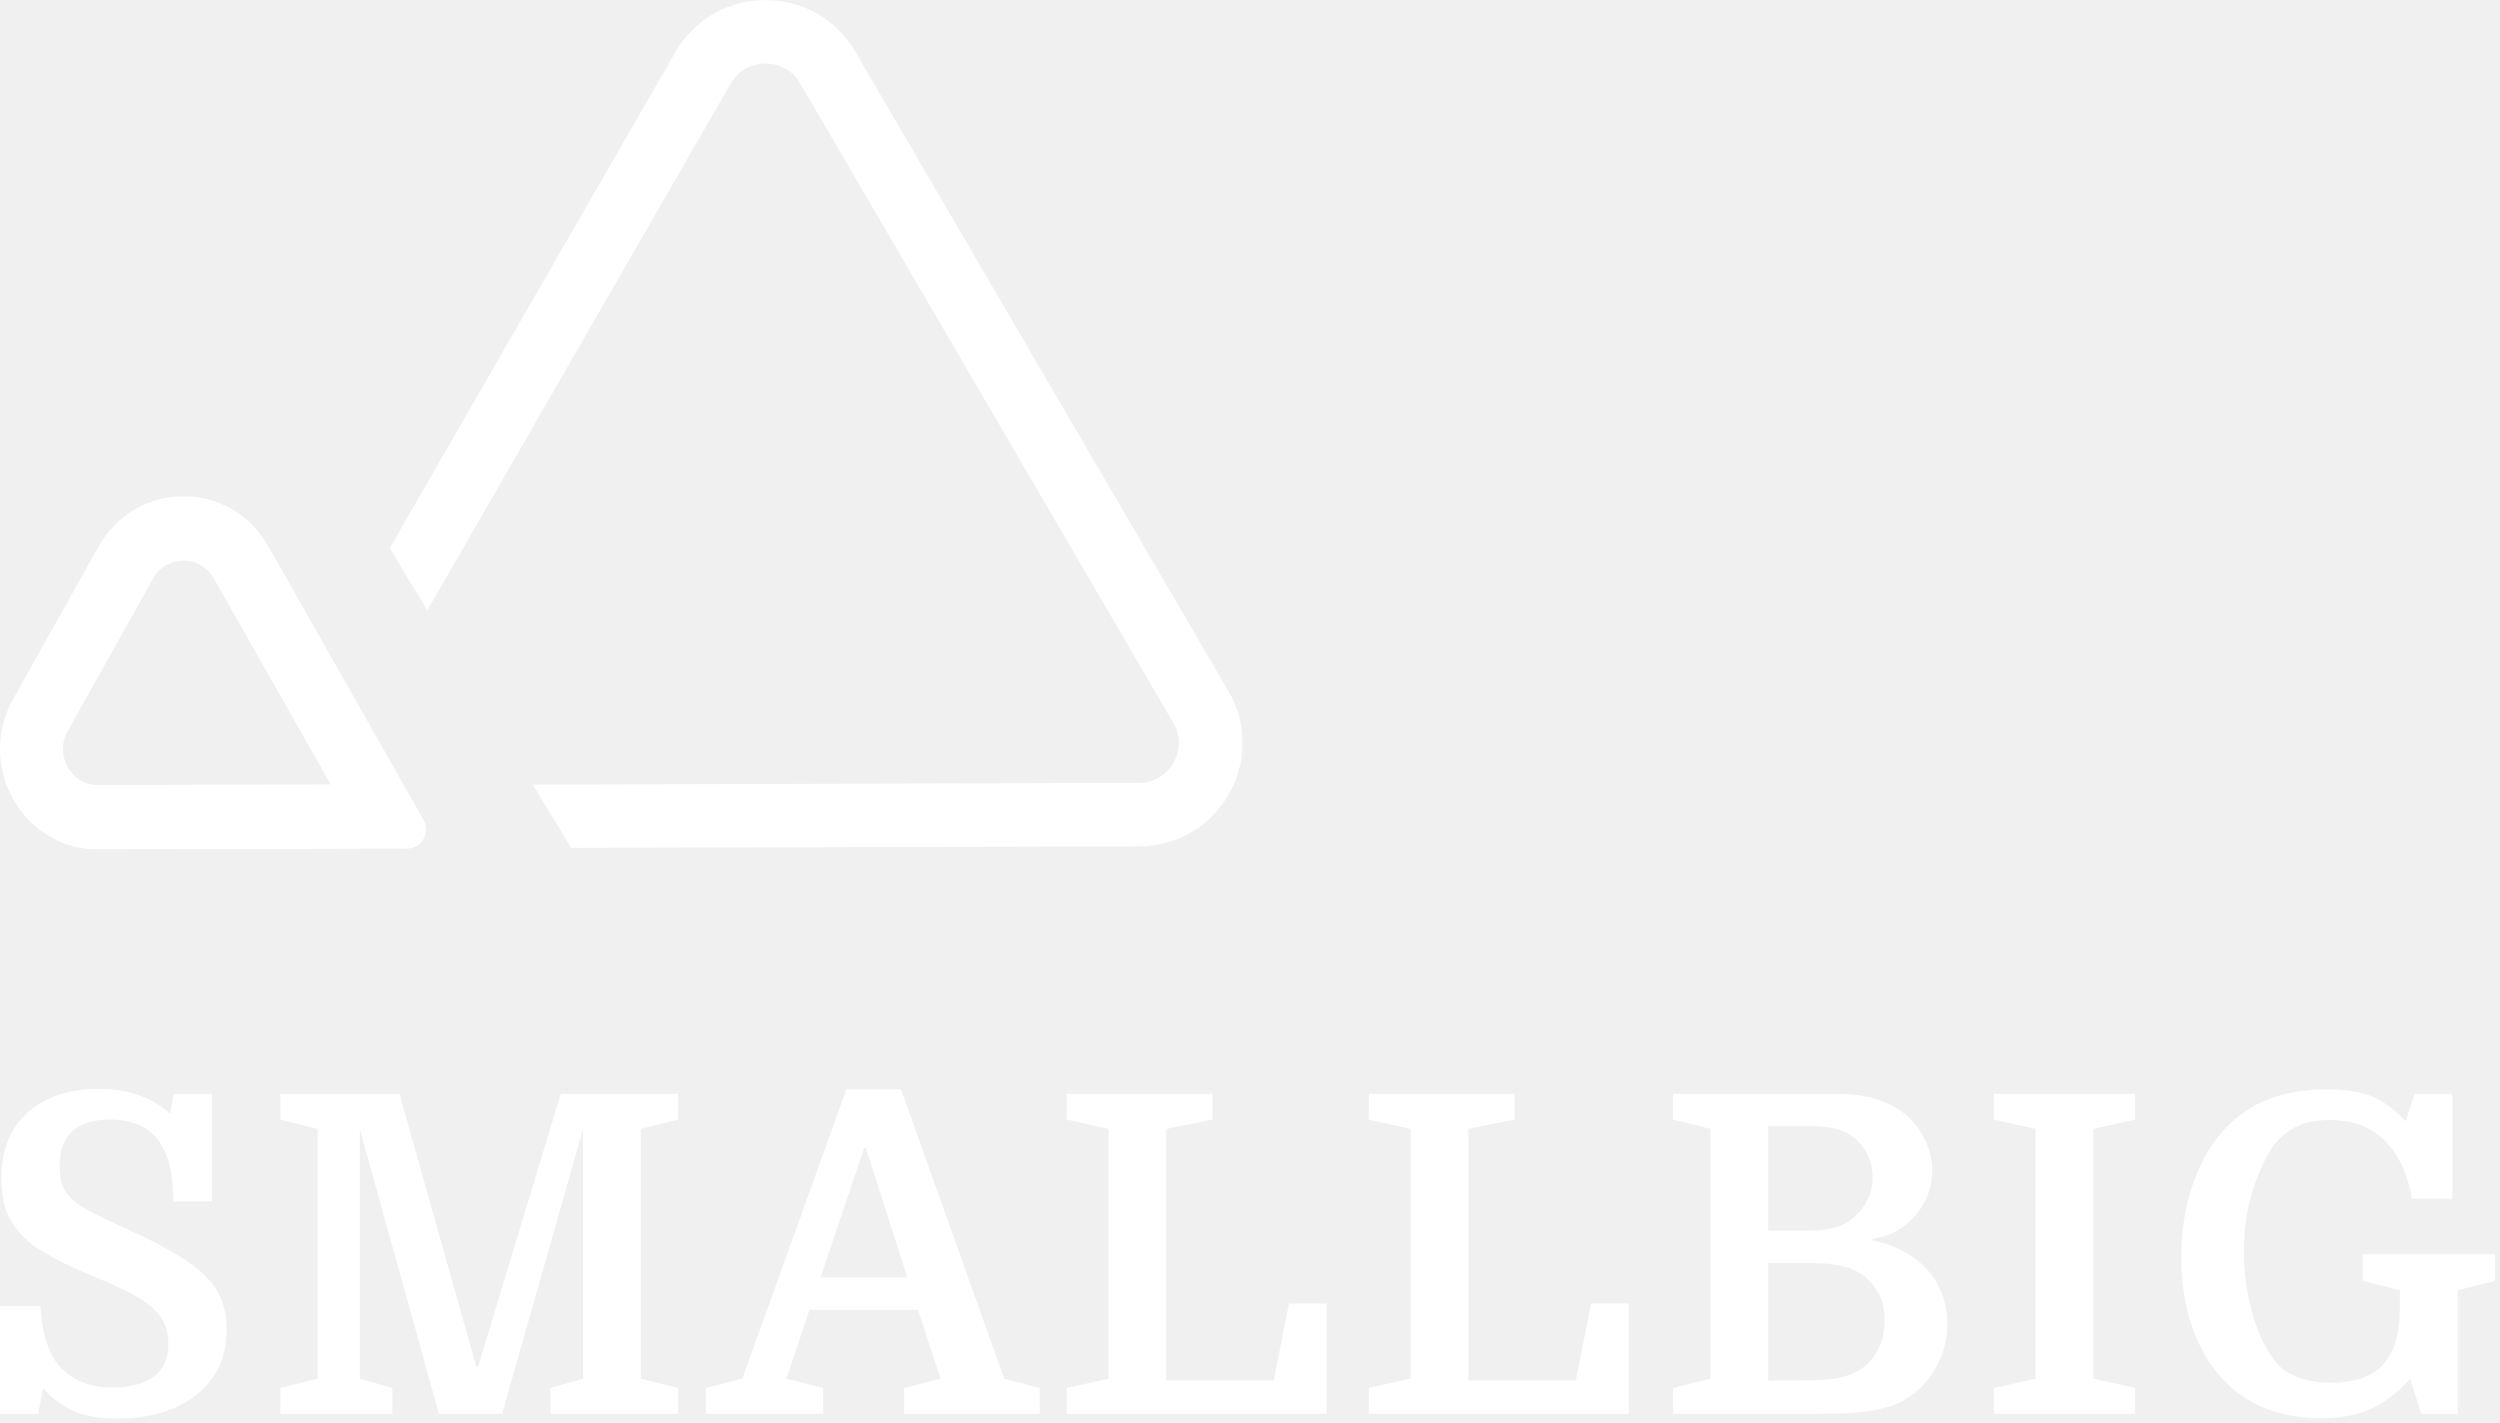
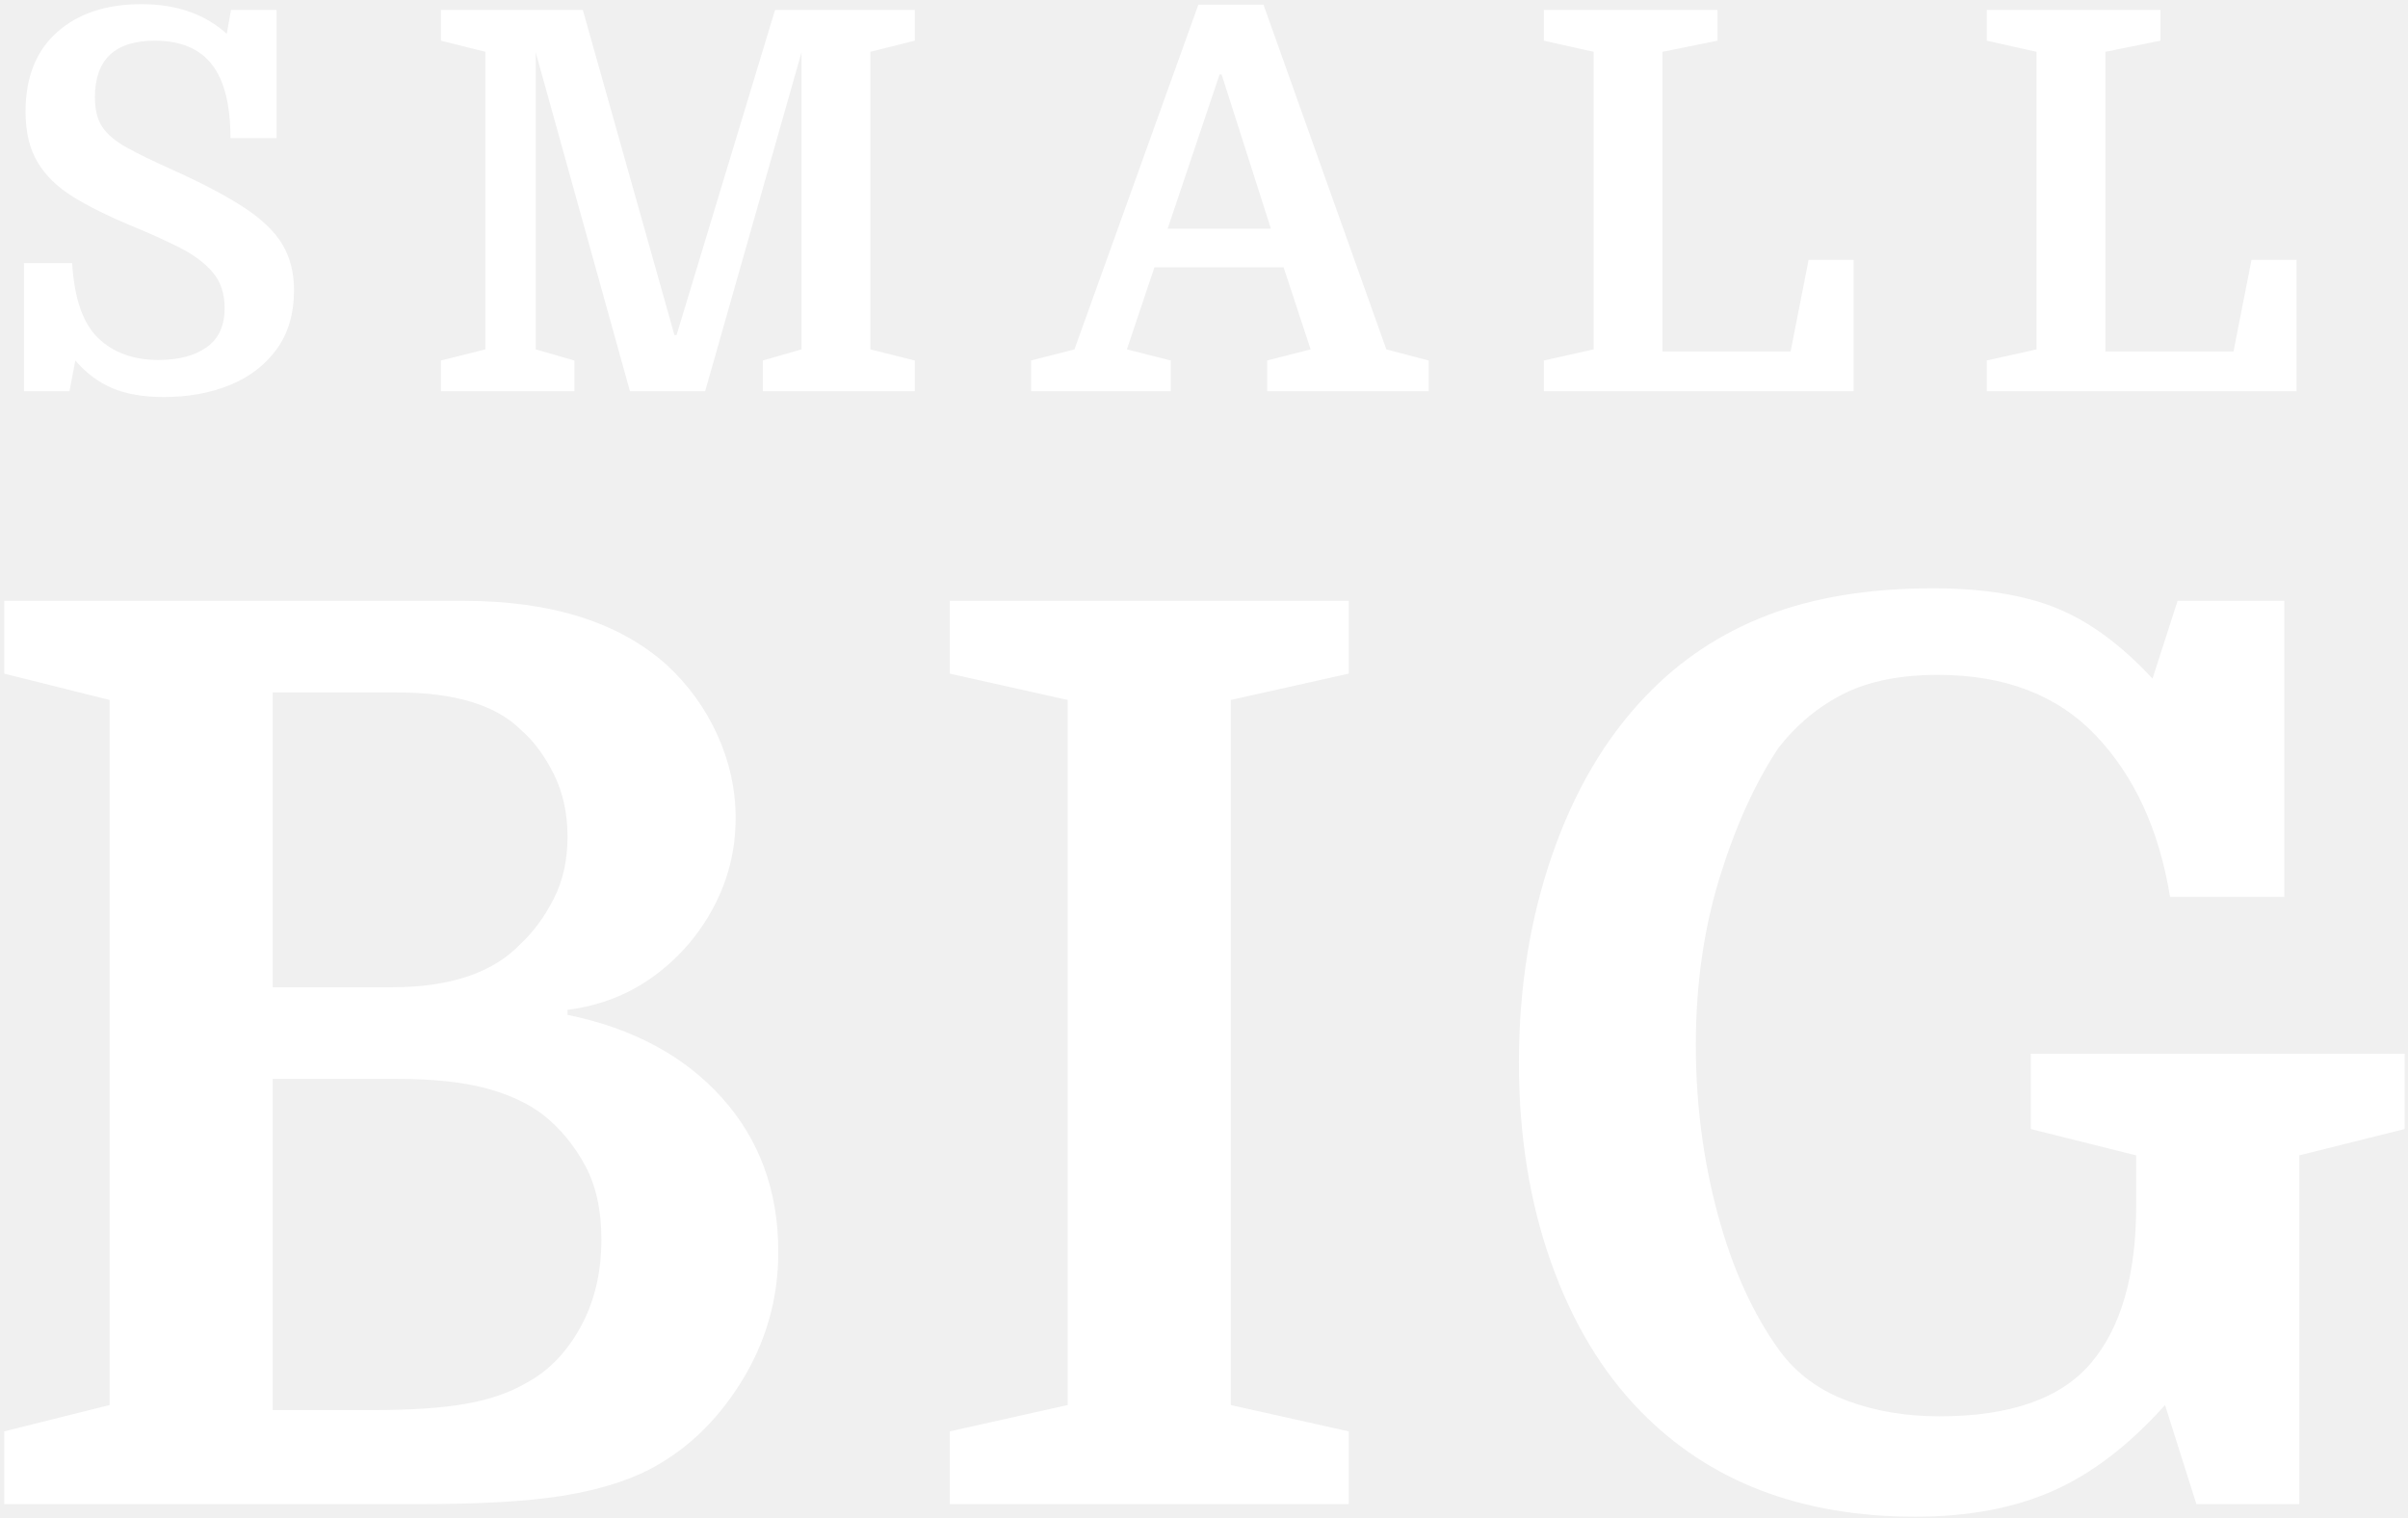
- <svg xmlns="http://www.w3.org/2000/svg" xmlns:xlink="http://www.w3.org/1999/xlink" width="450px" height="256px" viewBox="0 0 450 256" version="1.1">
-   <defs>
-     <polygon id="path-1" points="0 0.319 76.693 0.319 76.693 63.901 0 63.901" />
-     <polygon id="path-3" points="0.149 0.015 153.668 0.015 153.668 152.627 0.149 152.627" />
-   </defs>
+ <svg xmlns="http://www.w3.org/2000/svg" width="357px" height="225px" viewBox="0 0 357 225" version="1.1">
  <g id="Page-1" stroke="none" stroke-width="1" fill="none" fill-rule="evenodd">
-     <g id="Group-15">
-       <g id="Group-7-Copy-4">
-         <g id="Group-3" transform="translate(0, 89)">
-           <mask id="mask-2" fill="white">
-             <use xlink:href="#path-1" />
-           </mask>
-           <g id="Clip-2" />
-           <path d="M33.034,0.319 C27.076,0.319 21.118,3.347 17.729,9.398 L10.049,23.117 L2.365,36.838 C-4.385,48.887 4.114,63.901 17.664,63.901 C17.681,63.901 17.701,63.901 17.718,63.901 L33.158,63.855 L73.341,63.742 C75.924,63.733 77.53,60.864 76.235,58.578 L56.045,22.986 L48.288,9.311 C44.884,3.313 38.958,0.319 33.034,0.319 M33.034,11.911 C34.129,11.911 36.853,12.224 38.502,15.136 L46.259,28.811 L59.521,52.188 L33.124,52.263 L17.664,52.31 C14.377,52.31 12.745,50.049 12.193,49.076 C11.644,48.105 10.544,45.529 12.182,42.605 L19.862,28.886 L27.546,15.168 C29.192,12.229 31.933,11.911 33.034,11.911" id="Fill-1" fill="#FFFFFF" mask="url(#mask-2)" />
-         </g>
-         <g id="Group-6" transform="translate(70, 0)">
-           <mask id="mask-4" fill="white">
-             <use xlink:href="#path-3" />
-           </mask>
-           <g id="Clip-5" />
-           <path d="M151.111,124.386 L117.528,66.829 L83.944,9.273 C80.342,3.099 74.066,0.014 67.791,0.014 C61.483,0.014 55.173,3.134 51.585,9.364 L18.326,67.106 L0.149,98.669 L6.92,109.857 L28.27,72.786 L61.526,15.043 C63.406,11.784 66.535,11.43 67.793,11.43 C69.043,11.43 72.149,11.778 74.035,15.009 L107.618,72.566 L141.201,130.123 C143.09,133.362 141.843,136.231 141.221,137.312 C140.596,138.397 138.739,140.917 134.977,140.925 L68.134,141.114 L25.911,141.231 L32.809,152.627 L68.169,152.53 L135.008,152.341 C149.391,152.302 158.338,136.77 151.111,124.386" id="Fill-4" fill="#FFFFFF" mask="url(#mask-4)" />
-         </g>
-       </g>
-       <path d="M21.12,255.36 C24.8,255.36 28.12,254.76 31.08,253.56 C34.04,252.36 36.4,250.56 38.16,248.16 C39.92,245.76 40.8,242.773 40.8,239.2 C40.8,236.587 40.227,234.307 39.08,232.36 C37.933,230.413 36.027,228.56 33.36,226.8 C30.693,225.04 27.12,223.147 22.64,221.12 C19.653,219.787 17.293,218.64 15.56,217.68 C13.827,216.72 12.587,215.68 11.84,214.56 C11.093,213.44 10.72,211.947 10.72,210.08 C10.72,204.373 13.733,201.52 19.76,201.52 C23.653,201.52 26.533,202.72 28.4,205.12 C30.267,207.52 31.2,211.227 31.2,216.24 L31.2,216.24 L38.16,216.24 L38.16,196.88 L31.28,196.88 L30.64,200.48 C27.333,197.493 23.04,196 17.76,196 C12.427,196 8.173,197.413 5,200.24 C1.827,203.067 0.24,207.067 0.24,212.24 C0.24,215.333 0.853,217.893 2.08,219.92 C3.307,221.947 5.093,223.68 7.44,225.12 C9.787,226.56 12.613,227.973 15.92,229.36 C18.8,230.533 21.32,231.667 23.48,232.76 C25.64,233.853 27.32,235.107 28.52,236.52 C29.72,237.933 30.32,239.733 30.32,241.92 C30.32,244.587 29.413,246.56 27.6,247.84 C25.787,249.12 23.36,249.76 20.32,249.76 C16.533,249.76 13.493,248.653 11.2,246.44 C8.907,244.227 7.6,240.453 7.28,235.12 L7.28,235.12 L0,235.12 L0,254.48 L6.88,254.48 L7.76,249.84 C9.413,251.76 11.293,253.16 13.4,254.04 C15.507,254.92 18.08,255.36 21.12,255.36 Z M70.615,254.48 L70.615,249.84 L64.775,248.16 L64.775,203.28 L79.015,254.48 L90.375,254.48 L104.935,203.28 L104.935,248.16 L99.095,249.84 L99.095,254.48 L122.055,254.48 L122.055,249.84 L115.335,248.16 L115.335,203.2 L122.055,201.52 L122.055,196.88 L100.935,196.88 L86.055,246 L85.735,246 L71.895,196.88 L50.455,196.88 L50.455,201.52 L57.175,203.2 L57.175,248.16 L50.455,249.84 L50.455,254.48 L70.615,254.48 Z M148.189,254.48 L148.189,249.84 L141.549,248.16 L145.709,235.76 L165.229,235.76 L169.309,248.16 L162.749,249.84 L162.749,254.48 L187.149,254.48 L187.149,249.84 L180.749,248.16 L162.189,196.08 L152.349,196.08 L133.629,248.16 L127.069,249.84 L127.069,254.48 L148.189,254.48 Z M163.309,229.92 L147.709,229.92 L155.549,206.64 L155.869,206.64 L163.309,229.92 Z M238.804,254.48 L238.804,234.64 L232.004,234.64 L229.284,248.48 L209.924,248.48 L209.924,203.2 L218.244,201.52 L218.244,196.88 L192.004,196.88 L192.004,201.52 L199.524,203.2 L199.524,248.16 L192.004,249.84 L192.004,254.48 L238.804,254.48 Z M293.178,254.48 L293.178,234.64 L286.378,234.64 L283.658,248.48 L264.298,248.48 L264.298,203.2 L272.618,201.52 L272.618,196.88 L246.378,196.88 L246.378,201.52 L253.898,203.2 L253.898,248.16 L246.378,249.84 L246.378,254.48 L293.178,254.48 Z M327.473,254.48 C331.419,254.48 334.486,254.307 336.673,253.96 C338.859,253.613 340.699,253.067 342.193,252.32 C344.593,251.093 346.579,249.213 348.153,246.68 C349.726,244.147 350.513,241.387 350.513,238.4 C350.513,234.507 349.313,231.227 346.913,228.56 C344.513,225.893 341.233,224.133 337.073,223.28 L337.073,223.28 L337.073,222.96 C339.153,222.693 340.993,221.973 342.593,220.8 C344.193,219.627 345.459,218.16 346.393,216.4 C347.326,214.64 347.793,212.747 347.793,210.72 C347.793,208.907 347.406,207.147 346.633,205.44 C345.859,203.733 344.779,202.24 343.393,200.96 C340.353,198.24 336.033,196.88 330.433,196.88 L330.433,196.88 L301.153,196.88 L301.153,201.52 L307.873,203.2 L307.873,248.16 L301.153,249.84 L301.153,254.48 L327.473,254.48 Z M325.873,221.52 L318.273,221.52 L318.273,202.72 L326.193,202.72 C329.873,202.72 332.513,203.52 334.113,205.12 C334.913,205.813 335.606,206.747 336.193,207.92 C336.779,209.093 337.073,210.427 337.073,211.92 C337.073,213.413 336.779,214.733 336.193,215.88 C335.606,217.027 334.913,217.973 334.113,218.72 C332.353,220.587 329.606,221.52 325.873,221.52 L325.873,221.52 Z M324.673,248.48 L318.273,248.48 L318.273,227.36 L326.113,227.36 C328.459,227.36 330.379,227.56 331.873,227.96 C333.366,228.36 334.593,228.933 335.553,229.68 C336.619,230.533 337.499,231.6 338.193,232.88 C338.886,234.16 339.233,235.733 339.233,237.6 C339.233,239.733 338.779,241.613 337.873,243.24 C336.966,244.867 335.793,246.053 334.353,246.8 C333.339,247.387 332.086,247.813 330.593,248.08 C329.099,248.347 327.126,248.48 324.673,248.48 L324.673,248.48 Z M384.327,254.48 L384.327,249.84 L376.807,248.16 L376.807,203.2 L384.327,201.52 L384.327,196.88 L358.887,196.88 L358.887,201.52 L366.407,203.2 L366.407,248.16 L358.887,249.84 L358.887,254.48 L384.327,254.48 Z M417.902,255.28 C421.262,255.28 424.182,254.733 426.662,253.64 C429.142,252.547 431.529,250.72 433.822,248.16 L433.822,248.16 L435.822,254.48 L442.382,254.48 L442.382,232.24 L449.102,230.56 L449.102,225.76 L425.262,225.76 L425.262,230.56 L431.982,232.24 L431.982,235.44 C431.982,239.867 431.022,243.213 429.102,245.48 C427.182,247.747 423.955,248.88 419.422,248.88 C417.289,248.88 415.329,248.547 413.542,247.88 C411.755,247.213 410.329,246.16 409.262,244.72 C407.555,242.373 406.235,239.467 405.302,236 C404.369,232.533 403.902,228.933 403.902,225.2 C403.902,221.36 404.409,217.8 405.422,214.52 C406.435,211.24 407.689,208.48 409.182,206.24 C410.355,204.747 411.742,203.6 413.342,202.8 C414.942,202 416.942,201.6 419.342,201.6 C423.609,201.6 426.969,202.893 429.422,205.48 C431.875,208.067 433.449,211.493 434.142,215.76 L434.142,215.76 L441.422,215.76 L441.422,196.88 L434.622,196.88 L433.022,201.84 C431.049,199.707 429.022,198.213 426.942,197.36 C424.862,196.507 422.222,196.08 419.022,196.08 C414.969,196.08 411.449,196.653 408.462,197.8 C405.475,198.947 402.889,200.667 400.702,202.96 C398.142,205.627 396.155,209 394.742,213.08 C393.329,217.16 392.622,221.573 392.622,226.32 C392.622,230.96 393.302,235.2 394.662,239.04 C396.022,242.88 397.929,246.053 400.382,248.56 C404.755,253.04 410.595,255.28 417.902,255.28 Z" id="SMALLBIG" fill="#FFFFFF" fill-rule="nonzero" />
+     <g id="Group-7" fill="#FFFFFF" fill-rule="nonzero">
+       <path d="M61.82,223 C70.996,223 78.126,222.597 83.21,221.791 C88.294,220.985 92.572,219.714 96.044,217.978 C101.624,215.126 106.243,210.755 109.901,204.865 C113.559,198.975 115.388,192.558 115.388,185.614 C115.388,176.562 112.598,168.936 107.018,162.736 C101.438,156.536 93.812,152.444 84.14,150.46 L84.14,150.46 L84.14,149.716 C88.976,149.096 93.254,147.422 96.974,144.694 C100.694,141.966 103.639,138.556 105.809,134.464 C107.979,130.372 109.064,125.97 109.064,121.258 C109.064,117.042 108.165,112.95 106.367,108.982 C104.569,105.014 102.058,101.542 98.834,98.566 C91.766,92.242 81.722,89.08 68.702,89.08 L68.702,89.08 L0.626,89.08 L0.626,99.868 L16.25,103.774 L16.25,208.306 L0.626,212.212 L0.626,223 L61.82,223 Z M58.1,146.368 L40.43,146.368 L40.43,102.658 L58.844,102.658 C67.4,102.658 73.538,104.518 77.258,108.238 C79.118,109.85 80.73,112.02 82.094,114.748 C83.458,117.476 84.14,120.576 84.14,124.048 C84.14,127.52 83.458,130.589 82.094,133.255 C80.73,135.921 79.118,138.122 77.258,139.858 C73.166,144.198 66.78,146.368 58.1,146.368 L58.1,146.368 Z M55.31,209.05 L40.43,209.05 L40.43,159.946 L58.658,159.946 C64.114,159.946 68.578,160.411 72.05,161.341 C75.522,162.271 78.374,163.604 80.606,165.34 C83.086,167.324 85.132,169.804 86.744,172.78 C88.356,175.756 89.162,179.414 89.162,183.754 C89.162,188.714 88.108,193.085 86,196.867 C83.892,200.649 81.164,203.408 77.816,205.144 C75.46,206.508 72.546,207.5 69.074,208.12 C65.602,208.74 61.014,209.05 55.31,209.05 L55.31,209.05 Z M199.956,223 L199.956,212.212 L182.472,208.306 L182.472,103.774 L199.956,99.868 L199.956,89.08 L140.808,89.08 L140.808,99.868 L158.292,103.774 L158.292,208.306 L140.808,212.212 L140.808,223 L199.956,223 Z M283.966,224.86 C291.778,224.86 298.567,223.589 304.333,221.047 C310.099,218.505 315.648,214.258 320.98,208.306 L320.98,208.306 L325.63,223 L340.882,223 L340.882,171.292 L356.506,167.386 L356.506,156.226 L301.078,156.226 L301.078,167.386 L316.702,171.292 L316.702,178.732 C316.702,189.024 314.47,196.805 310.006,202.075 C305.542,207.345 298.04,209.98 287.5,209.98 C282.54,209.98 277.983,209.205 273.829,207.655 C269.675,206.105 266.358,203.656 263.878,200.308 C259.91,194.852 256.841,188.094 254.671,180.034 C252.501,171.974 251.416,163.604 251.416,154.924 C251.416,145.996 252.594,137.719 254.95,130.093 C257.306,122.467 260.22,116.05 263.692,110.842 C266.42,107.37 269.644,104.704 273.364,102.844 C277.084,100.984 281.734,100.054 287.314,100.054 C297.234,100.054 305.046,103.061 310.75,109.075 C316.454,115.089 320.112,123.056 321.724,132.976 L321.724,132.976 L338.65,132.976 L338.65,89.08 L322.84,89.08 L319.12,100.612 C314.532,95.652 309.82,92.18 304.984,90.196 C300.148,88.212 294.01,87.22 286.57,87.22 C277.146,87.22 268.962,88.553 262.018,91.219 C255.074,93.885 249.06,97.884 243.976,103.216 C238.024,109.416 233.405,117.259 230.119,126.745 C226.833,136.231 225.19,146.492 225.19,157.528 C225.19,168.316 226.771,178.174 229.933,187.102 C233.095,196.03 237.528,203.408 243.232,209.236 C253.4,219.652 266.978,224.86 283.966,224.86 Z" id="BIG" />
+       <path d="M24.277,58.864 C27.888,58.864 31.146,58.275 34.05,57.097 C36.955,55.92 39.27,54.154 40.998,51.798 C42.724,49.444 43.588,46.513 43.588,43.007 C43.588,40.442 43.025,38.205 41.9,36.295 C40.775,34.385 38.904,32.566 36.288,30.839 C33.671,29.112 30.165,27.254 25.768,25.265 C22.838,23.957 20.522,22.832 18.821,21.89 C17.12,20.948 15.904,19.927 15.171,18.828 C14.438,17.73 14.072,16.264 14.072,14.432 C14.072,8.833 17.029,6.033 22.942,6.033 C26.763,6.033 29.589,7.21 31.421,9.566 C33.252,11.921 34.168,15.558 34.168,20.477 L34.168,20.477 L40.998,20.477 L40.998,1.48 L34.246,1.48 L33.618,5.013 C30.374,2.082 26.161,0.617 20.98,0.617 C15.747,0.617 11.573,2.003 8.459,4.777 C5.345,7.551 3.788,11.476 3.788,16.552 C3.788,19.587 4.39,22.099 5.594,24.088 C6.798,26.077 8.551,27.777 10.854,29.191 C13.156,30.604 15.93,31.99 19.174,33.351 C22,34.502 24.473,35.614 26.593,36.687 C28.712,37.76 30.361,38.99 31.538,40.377 C32.716,41.764 33.304,43.53 33.304,45.675 C33.304,48.292 32.415,50.228 30.636,51.484 C28.856,52.74 26.475,53.368 23.492,53.368 C19.776,53.368 16.793,52.283 14.543,50.111 C12.293,47.939 11.011,44.236 10.697,39.003 L10.697,39.003 L3.553,39.003 L3.553,58 L10.304,58 L11.168,53.447 C12.79,55.331 14.635,56.705 16.702,57.568 C18.769,58.432 21.294,58.864 24.277,58.864 Z M85.153,58 L85.153,53.447 L79.422,51.798 L79.422,7.76 L93.395,58 L104.542,58 L118.829,7.76 L118.829,51.798 L113.099,53.447 L113.099,58 L135.628,58 L135.628,53.447 L129.034,51.798 L129.034,7.681 L135.628,6.033 L135.628,1.48 L114.904,1.48 L100.303,49.679 L99.989,49.679 L86.409,1.48 L65.371,1.48 L65.371,6.033 L71.965,7.681 L71.965,51.798 L65.371,53.447 L65.371,58 L85.153,58 Z M173.582,58 L173.582,53.447 L167.067,51.798 L171.149,39.631 L190.303,39.631 L194.306,51.798 L187.869,53.447 L187.869,58 L211.812,58 L211.812,53.447 L205.532,51.798 L187.32,0.695 L177.664,0.695 L159.295,51.798 L152.858,53.447 L152.858,58 L173.582,58 Z M188.419,33.901 L173.111,33.901 L180.804,11.057 L181.118,11.057 L188.419,33.901 Z M274.807,58 L274.807,38.532 L268.135,38.532 L265.466,52.112 L246.469,52.112 L246.469,7.681 L254.633,6.033 L254.633,1.48 L228.885,1.48 L228.885,6.033 L236.264,7.681 L236.264,51.798 L228.885,53.447 L228.885,58 L274.807,58 Z M340.472,58 L340.472,38.532 L333.799,38.532 L331.13,52.112 L312.133,52.112 L312.133,7.681 L320.297,6.033 L320.297,1.48 L294.549,1.48 L294.549,6.033 L301.928,7.681 L301.928,51.798 L294.549,53.447 L294.549,58 L340.472,58 Z" id="SMALL" />
    </g>
  </g>
</svg>
